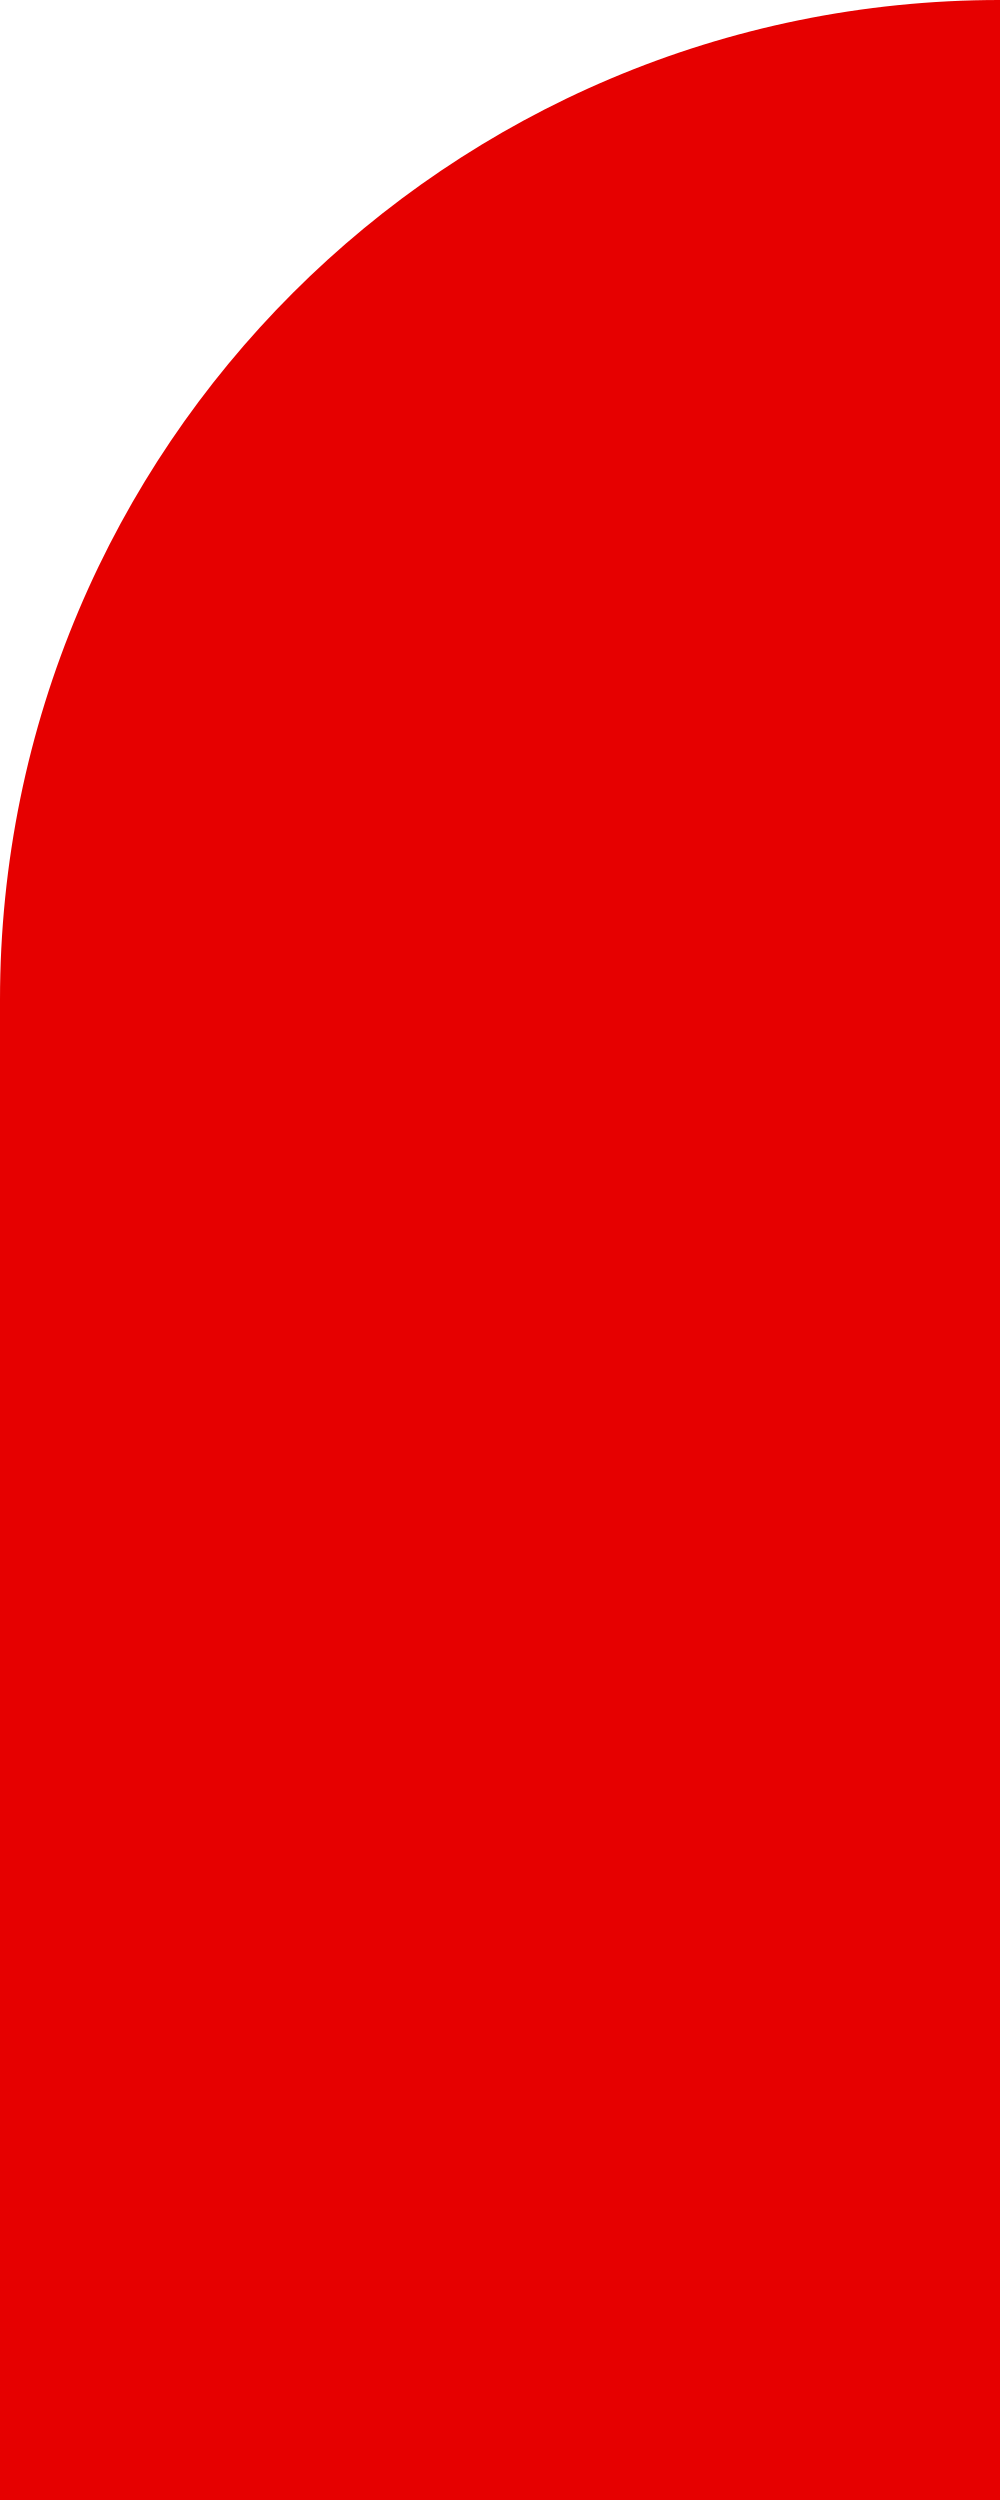
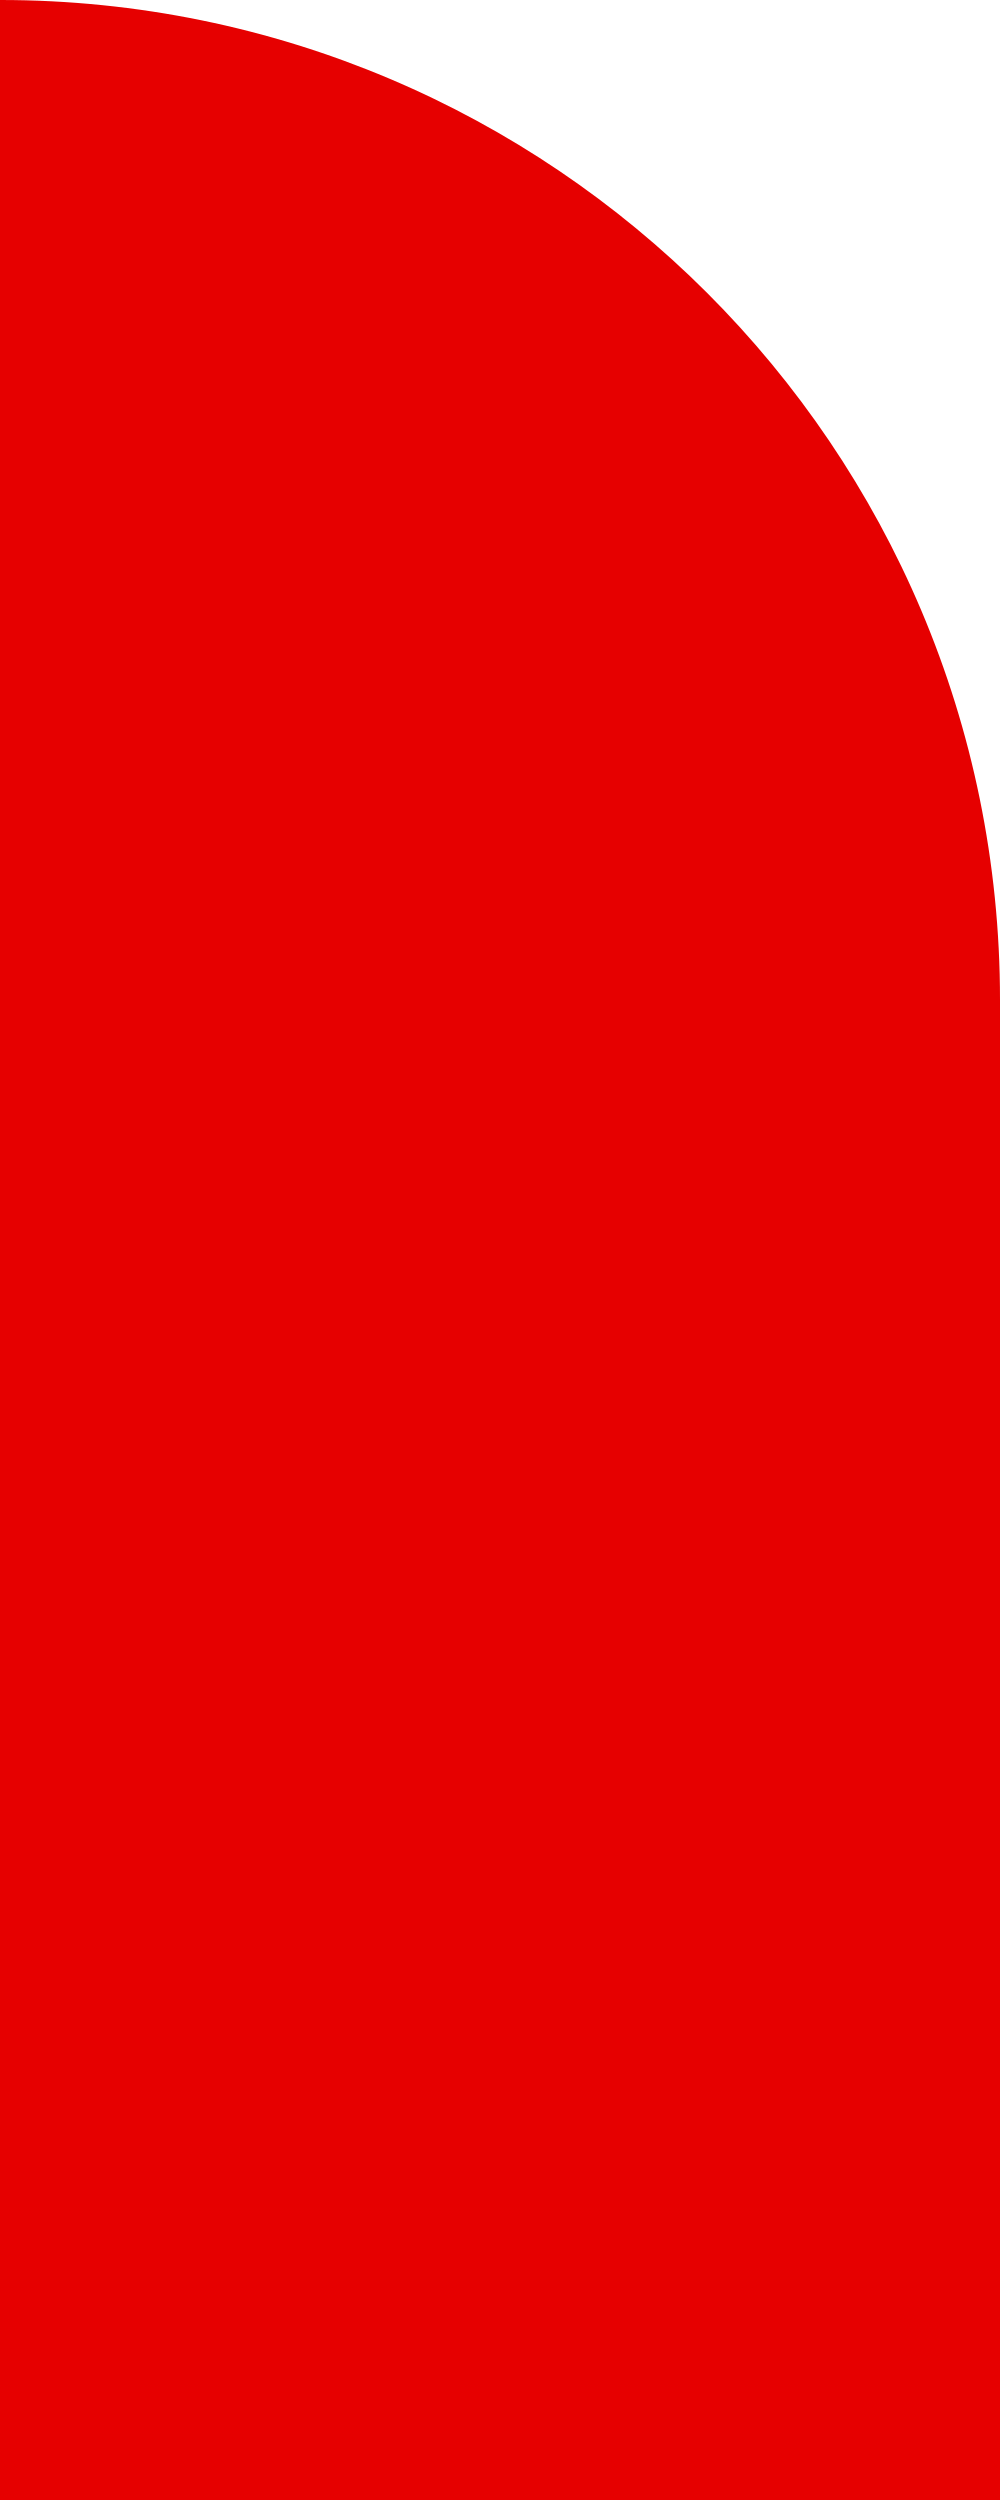
<svg xmlns="http://www.w3.org/2000/svg" xmlns:ns1="https://boxy-svg.com" viewBox="0 0 30 75">
-   <path style="fill: rgb(230, 0, 0);" d="M 30 0 H 30 V 75 H 0 V 30 A 30 30 0 0 1 30 0 Z" ns1:shape="rect 0 0 30 75 30 0 0 0 1@ab8cf9b0" ns1:origin="0 0" />
+   <path style="fill: rgb(230, 0, 0);" d="M 0 0 A 30 30 0 0 1 30 30 V 75 H 0 V 0 Z" ns1:shape="rect 0 0 30 75 0 30 0 0 1@53ff2eb3" ns1:origin="0 0" />
</svg>
